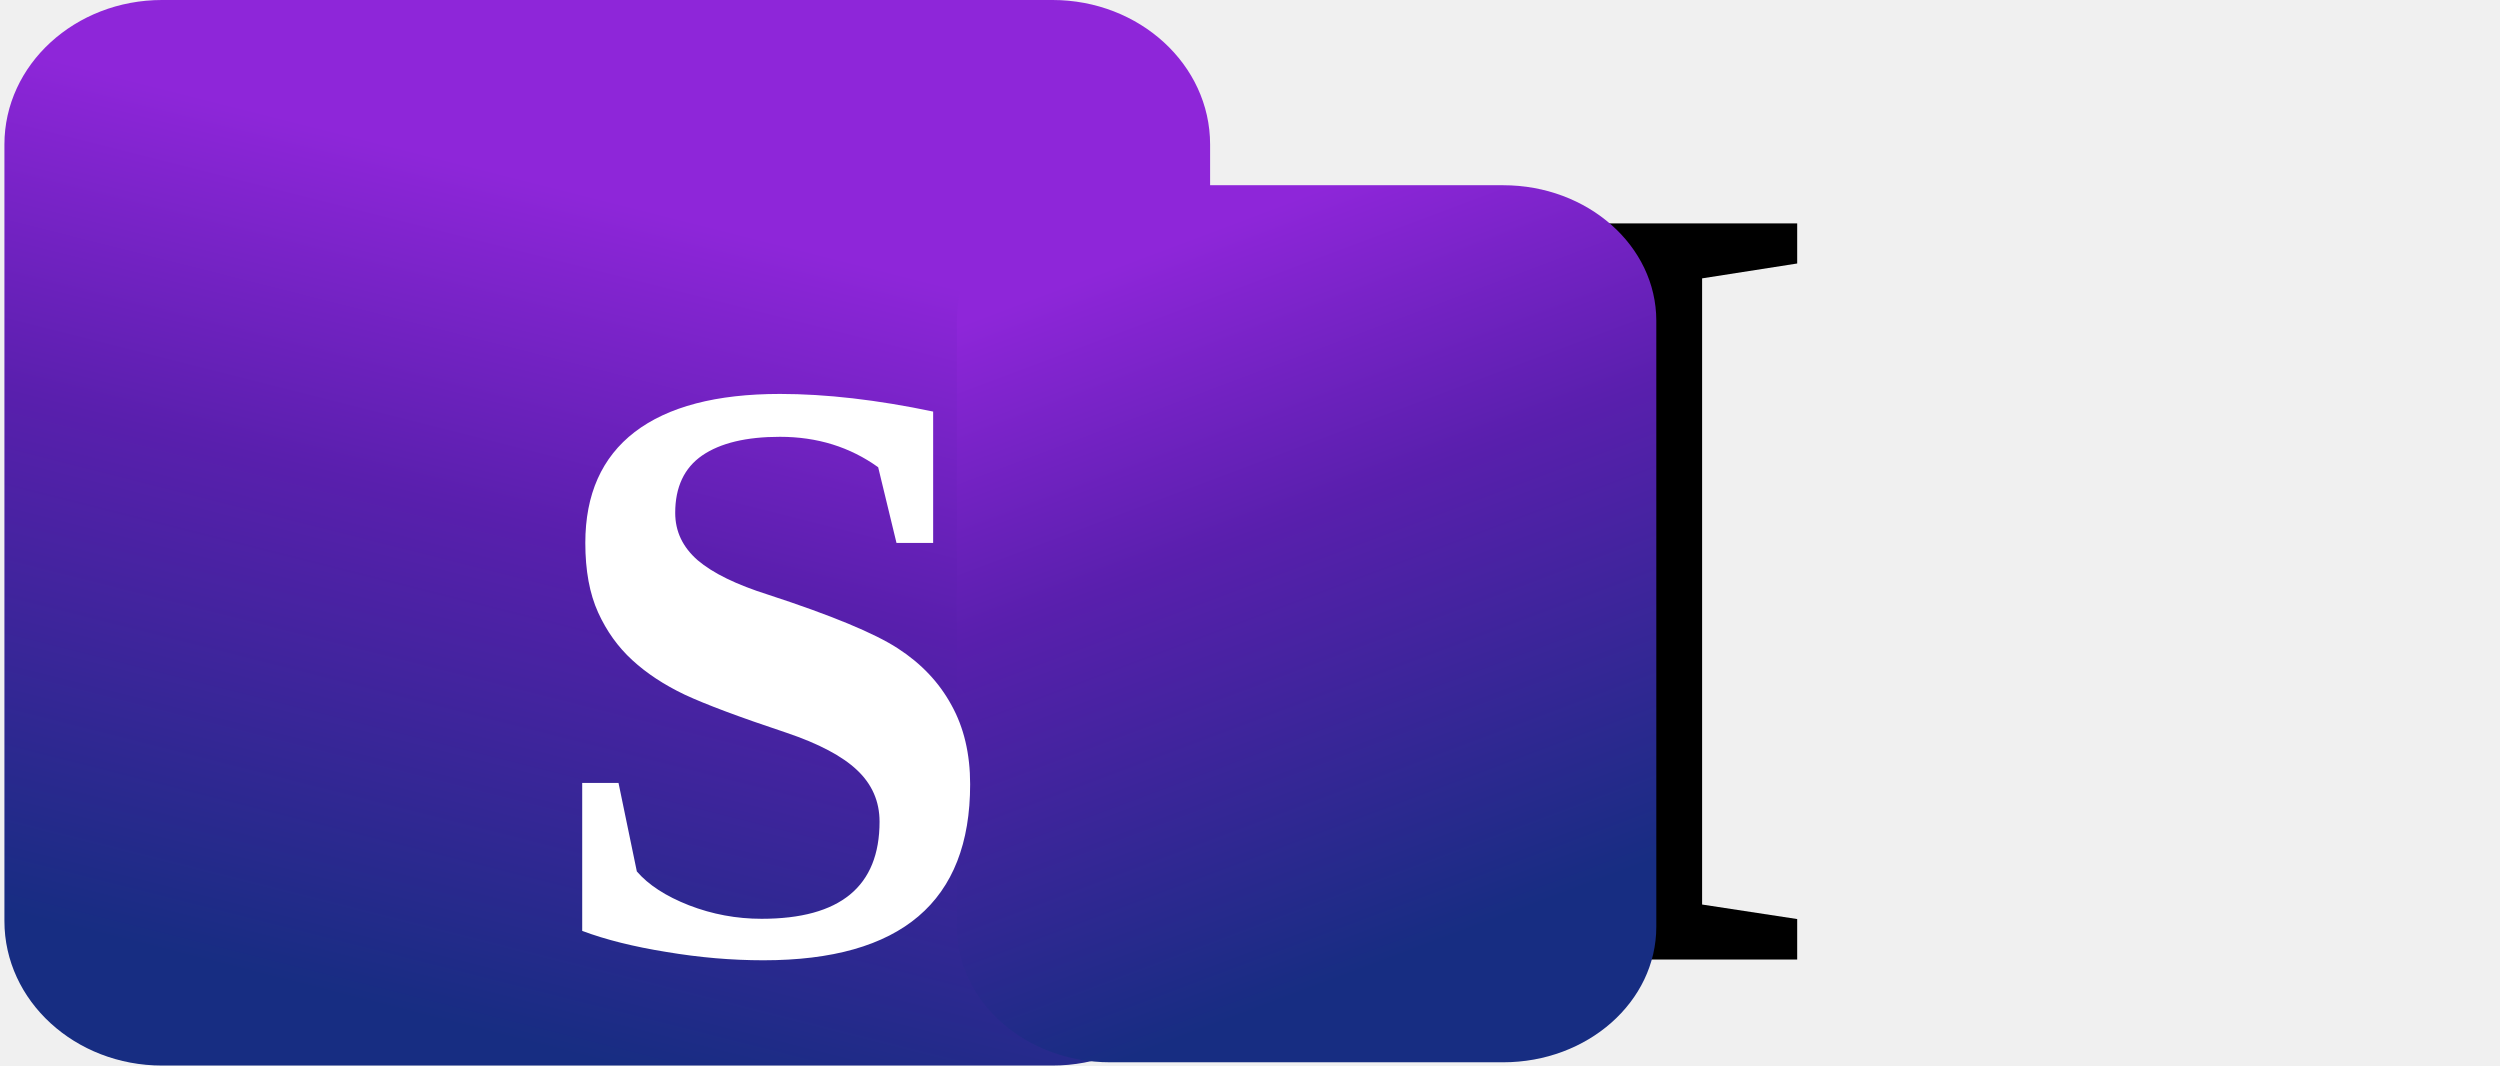
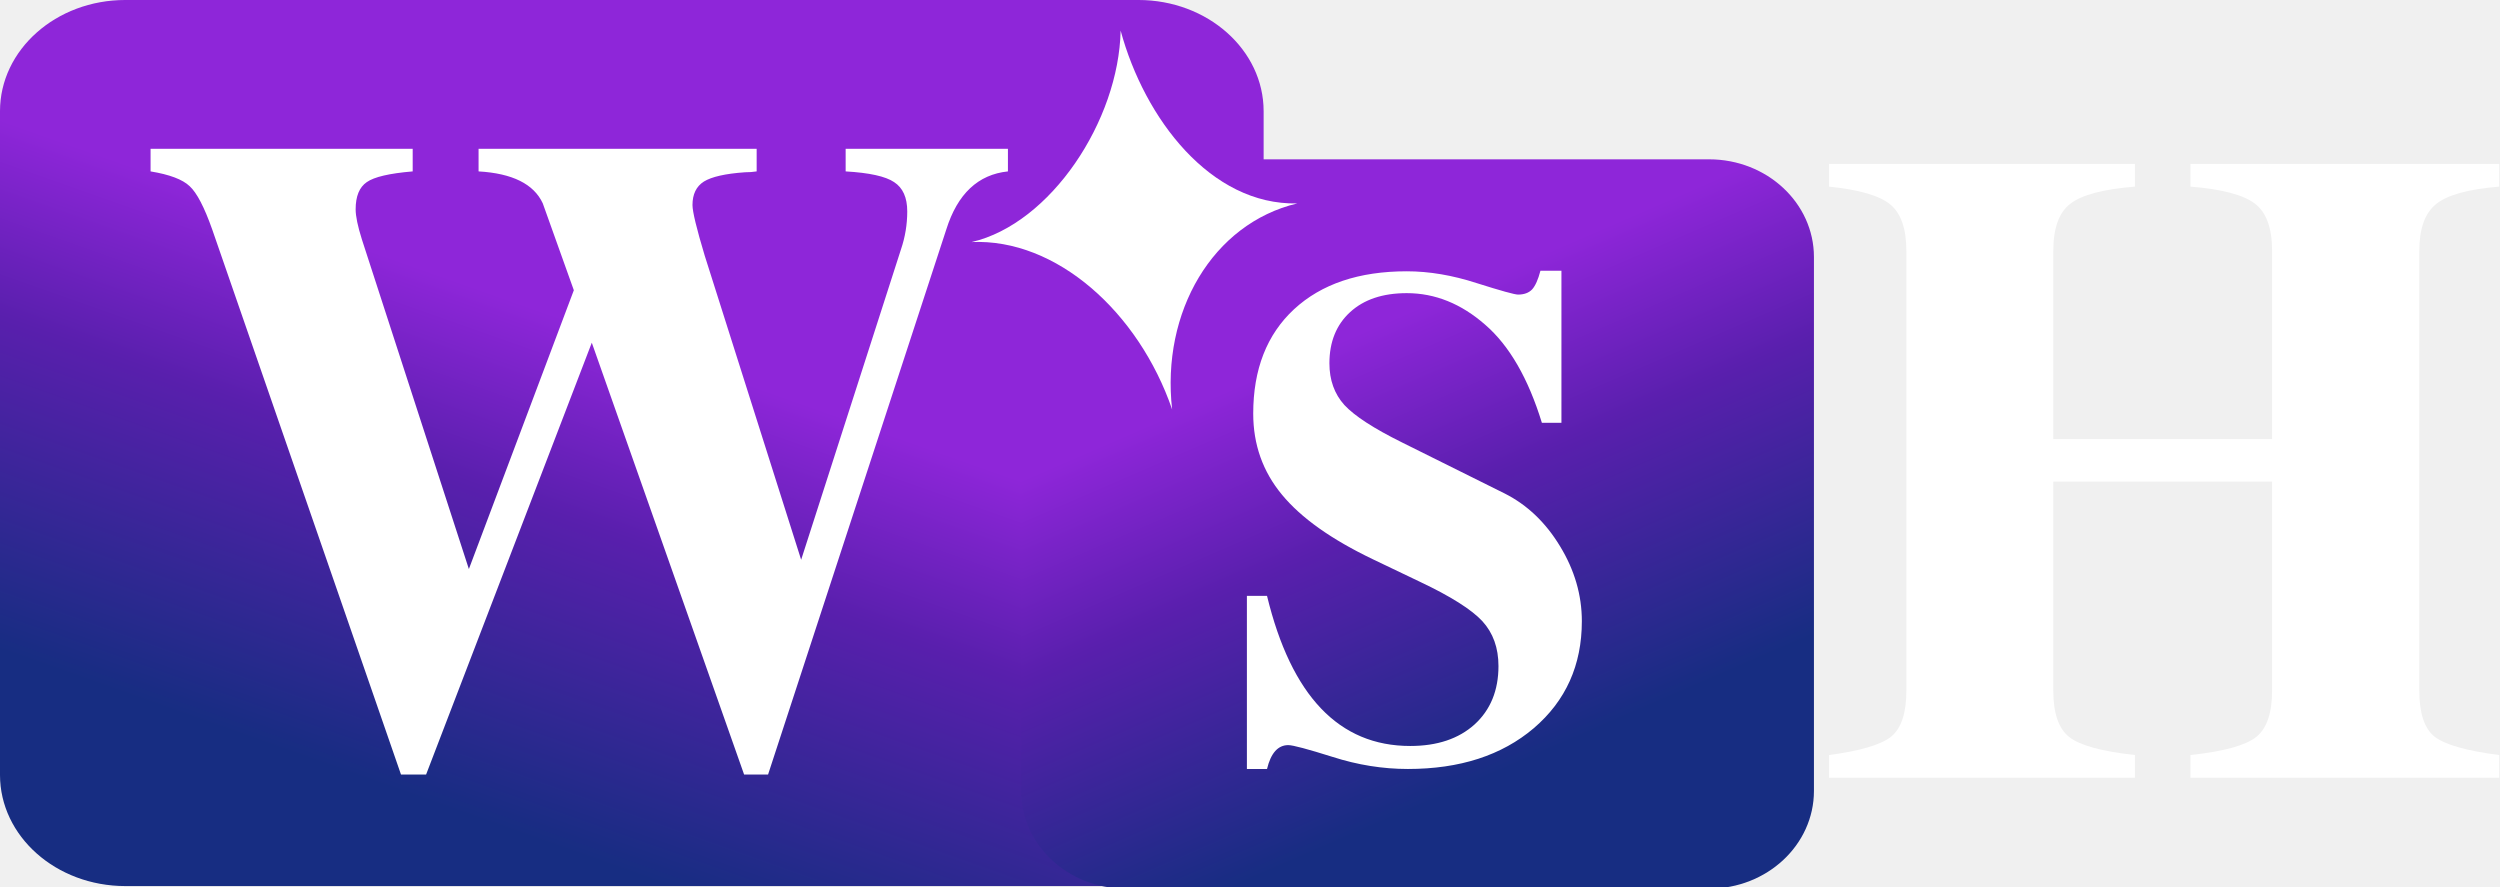
- <svg xmlns="http://www.w3.org/2000/svg" xmlns:xlink="http://www.w3.org/1999/xlink" width="427" height="182" viewBox="0 0 112.977 48.154" version="1.1" id="svg5">
+ <svg xmlns="http://www.w3.org/2000/svg" xmlns:xlink="http://www.w3.org/1999/xlink" width="513.5" height="182" viewBox="0 0 135.864 48.154" version="1.1" id="svg5">
  <defs id="defs2">
    <linearGradient id="linearGradient1818">
      <stop style="stop-color:#8e26d9;stop-opacity:1;" offset="0" id="stop1812" />
-       <stop style="stop-color:#591fad;stop-opacity:1;" offset="0.4" id="stop1814" />
+       <stop style="stop-color:#591fad;stop-opacity:1;" offset="0.372" id="stop1814" />
      <stop style="stop-color:#172d82;stop-opacity:1;" offset="1" id="stop1816" />
    </linearGradient>
    <linearGradient id="linearGradient1761">
      <stop style="stop-color:#8e26d9;stop-opacity:1;" offset="0" id="stop1757" />
      <stop style="stop-color:#591fad;stop-opacity:1;" offset="0.4" id="stop1763" />
      <stop style="stop-color:#172d82;stop-opacity:1;" offset="1" id="stop1759" />
    </linearGradient>
-     <linearGradient xlink:href="#linearGradient1761" id="linearGradient2101" x1="81.521" y1="81.32" x2="84.146" y2="125.907" gradientUnits="userSpaceOnUse" gradientTransform="matrix(0.1262896,0,0,0.8064373,46.86676,23.80399)" />
-     <linearGradient xlink:href="#linearGradient1818" id="linearGradient2306" gradientUnits="userSpaceOnUse" gradientTransform="matrix(0.2177069,0,0,0.9797828,3.401047,1.912032)" x1="118.918" y1="86.548" x2="116.678" y2="126.357" />
+     <linearGradient xlink:href="#linearGradient1761" id="linearGradient2101" x1="81.053" y1="92.532" x2="84.146" y2="125.907" gradientUnits="userSpaceOnUse" gradientTransform="matrix(0.1721539,0,0,0.8064373,58.90522,24.09177)" />
+     <linearGradient xlink:href="#linearGradient1818" id="linearGradient2306" gradientUnits="userSpaceOnUse" gradientTransform="matrix(0.274391,0,0,0.9797828,2.938526,1.912032)" x1="137.019" y1="97.719" x2="134.129" y2="126.897" />
  </defs>
  <g id="layer2" transform="translate(-4.209317,-78.33849)">
-     <text xml:space="preserve" style="font-style:normal;font-variant:normal;font-weight:bold;font-stretch:normal;font-size:50.8px;font-family:'Liberation Serif';-inkscape-font-specification:'Liberation Serif Bold';text-align:center;text-anchor:middle;fill:#000000;stroke-width:0.265" x="98.261" y="121.699" id="text1191">
-       <tspan id="tspan1189" style="font-size:50.8px;stroke-width:0.265" x="98.261" y="121.699">H</tspan>
+     <rect style="fill:url(#linearGradient2306);fill-opacity:1;stroke-width:0.127" id="rect2303" width="68.673" height="48.154" x="4.209" y="78.338" rx="6.81" ry="6.044" />
+     <text xml:space="preserve" style="font-style:normal;font-variant:normal;font-weight:bold;font-stretch:normal;font-size:49.347px;font-family:FreeSerif;-inkscape-font-specification:'FreeSerif Bold';text-align:start;text-anchor:start;fill:#ffffff;stroke-width:0.257" x="102.625" y="120.606" id="text1191">
+       <tspan id="tspan1189" style="font-style:normal;font-variant:normal;font-weight:bold;font-stretch:normal;font-size:49.347px;font-family:FreeSerif;-inkscape-font-specification:'FreeSerif Bold';fill:#ffffff;stroke-width:0.257" x="102.625" y="120.606">H</tspan>
    </text>
-     <rect style="fill:url(#linearGradient2306);fill-opacity:1;stroke-width:0.113" id="rect2303" width="54.486" height="48.154" x="4.409" y="78.338" rx="7.128" ry="6.53" />
-     <rect style="fill:url(#linearGradient2101);fill-opacity:1;stroke-width:0.078" id="rect1193" width="31.607" height="39.635" x="47.452" y="86.709" rx="6.921" ry="6.123" />
-     <text xml:space="preserve" style="font-style:normal;font-variant:normal;font-weight:bold;font-stretch:normal;font-size:49.824px;font-family:'Noto Mono';-inkscape-font-specification:'Noto Mono Bold';text-align:center;text-anchor:middle;fill:#ffffff;stroke-width:0.259" x="31.511" y="120.442" id="text1079">
-       <tspan style="font-style:normal;font-variant:normal;font-weight:bold;font-stretch:normal;font-size:49.824px;font-family:'Liberation Serif';-inkscape-font-specification:'Liberation Serif Bold';fill:#ffffff;stroke-width:0.259" x="31.511" y="120.442" id="tspan1">W</tspan>
+     <rect style="fill:url(#linearGradient2101);fill-opacity:1;stroke-width:0.091" id="rect1193" width="43.086" height="39.635" x="59.703" y="86.997" rx="5.698" ry="5.311" />
+     <text xml:space="preserve" style="font-style:normal;font-variant:normal;font-weight:bold;font-stretch:normal;font-size:48.811px;font-family:Serif;-inkscape-font-specification:'Serif Bold';text-align:start;text-anchor:start;fill:#ffffff;stroke-width:0.254" x="12.009" y="118.734" id="text1079" transform="scale(0.9920114,1.008053)">
+       <tspan id="tspan1077" style="font-style:normal;font-variant:normal;font-weight:bold;font-stretch:normal;font-size:48.811px;font-family:FreeSerif;-inkscape-font-specification:'FreeSerif Bold';fill:#ffffff;fill-opacity:1;stroke-width:0.254" x="12.009" y="118.734">W</tspan>
    </text>
-     <text xml:space="preserve" style="font-style:normal;font-variant:normal;font-weight:bold;font-stretch:normal;font-size:38.096px;font-family:'Liberation Serif';-inkscape-font-specification:'Liberation Serif Bold';text-align:center;text-anchor:middle;fill:#ffffff;stroke-width:0.198" x="62.894" y="121.359" id="text1187">
-       <tspan id="tspan1185" style="fill:#ffffff;stroke-width:0.198" x="62.894" y="121.359">S</tspan>
+     <text xml:space="preserve" style="font-style:normal;font-variant:normal;font-weight:bold;font-stretch:normal;font-size:38.096px;font-family:FreeSerif;-inkscape-font-specification:'FreeSerif Bold';text-align:start;text-anchor:start;fill:#ffffff;stroke-width:0.198" x="70.254" y="119.41" id="text1187">
+       <tspan id="tspan1185" style="font-style:normal;font-variant:normal;font-weight:bold;font-stretch:normal;font-family:FreeSerif;-inkscape-font-specification:'FreeSerif Bold';fill:#ffffff;stroke-width:0.198" x="70.254" y="119.41">S</tspan>
    </text>
+     <path style="fill:#ffffff;stroke-width:0.265" d="m 65.111,79.999 c -0.1,4.897 -3.798,10.494 -8.096,11.494 4.597,-0.2 9.07,3.795 10.894,9.095 -0.6,-5.297 2.199,-10.094 6.796,-11.194 -4.697,0.1 -8.295,-4.597 -9.595,-9.395 z" id="path3" />
  </g>
</svg>
